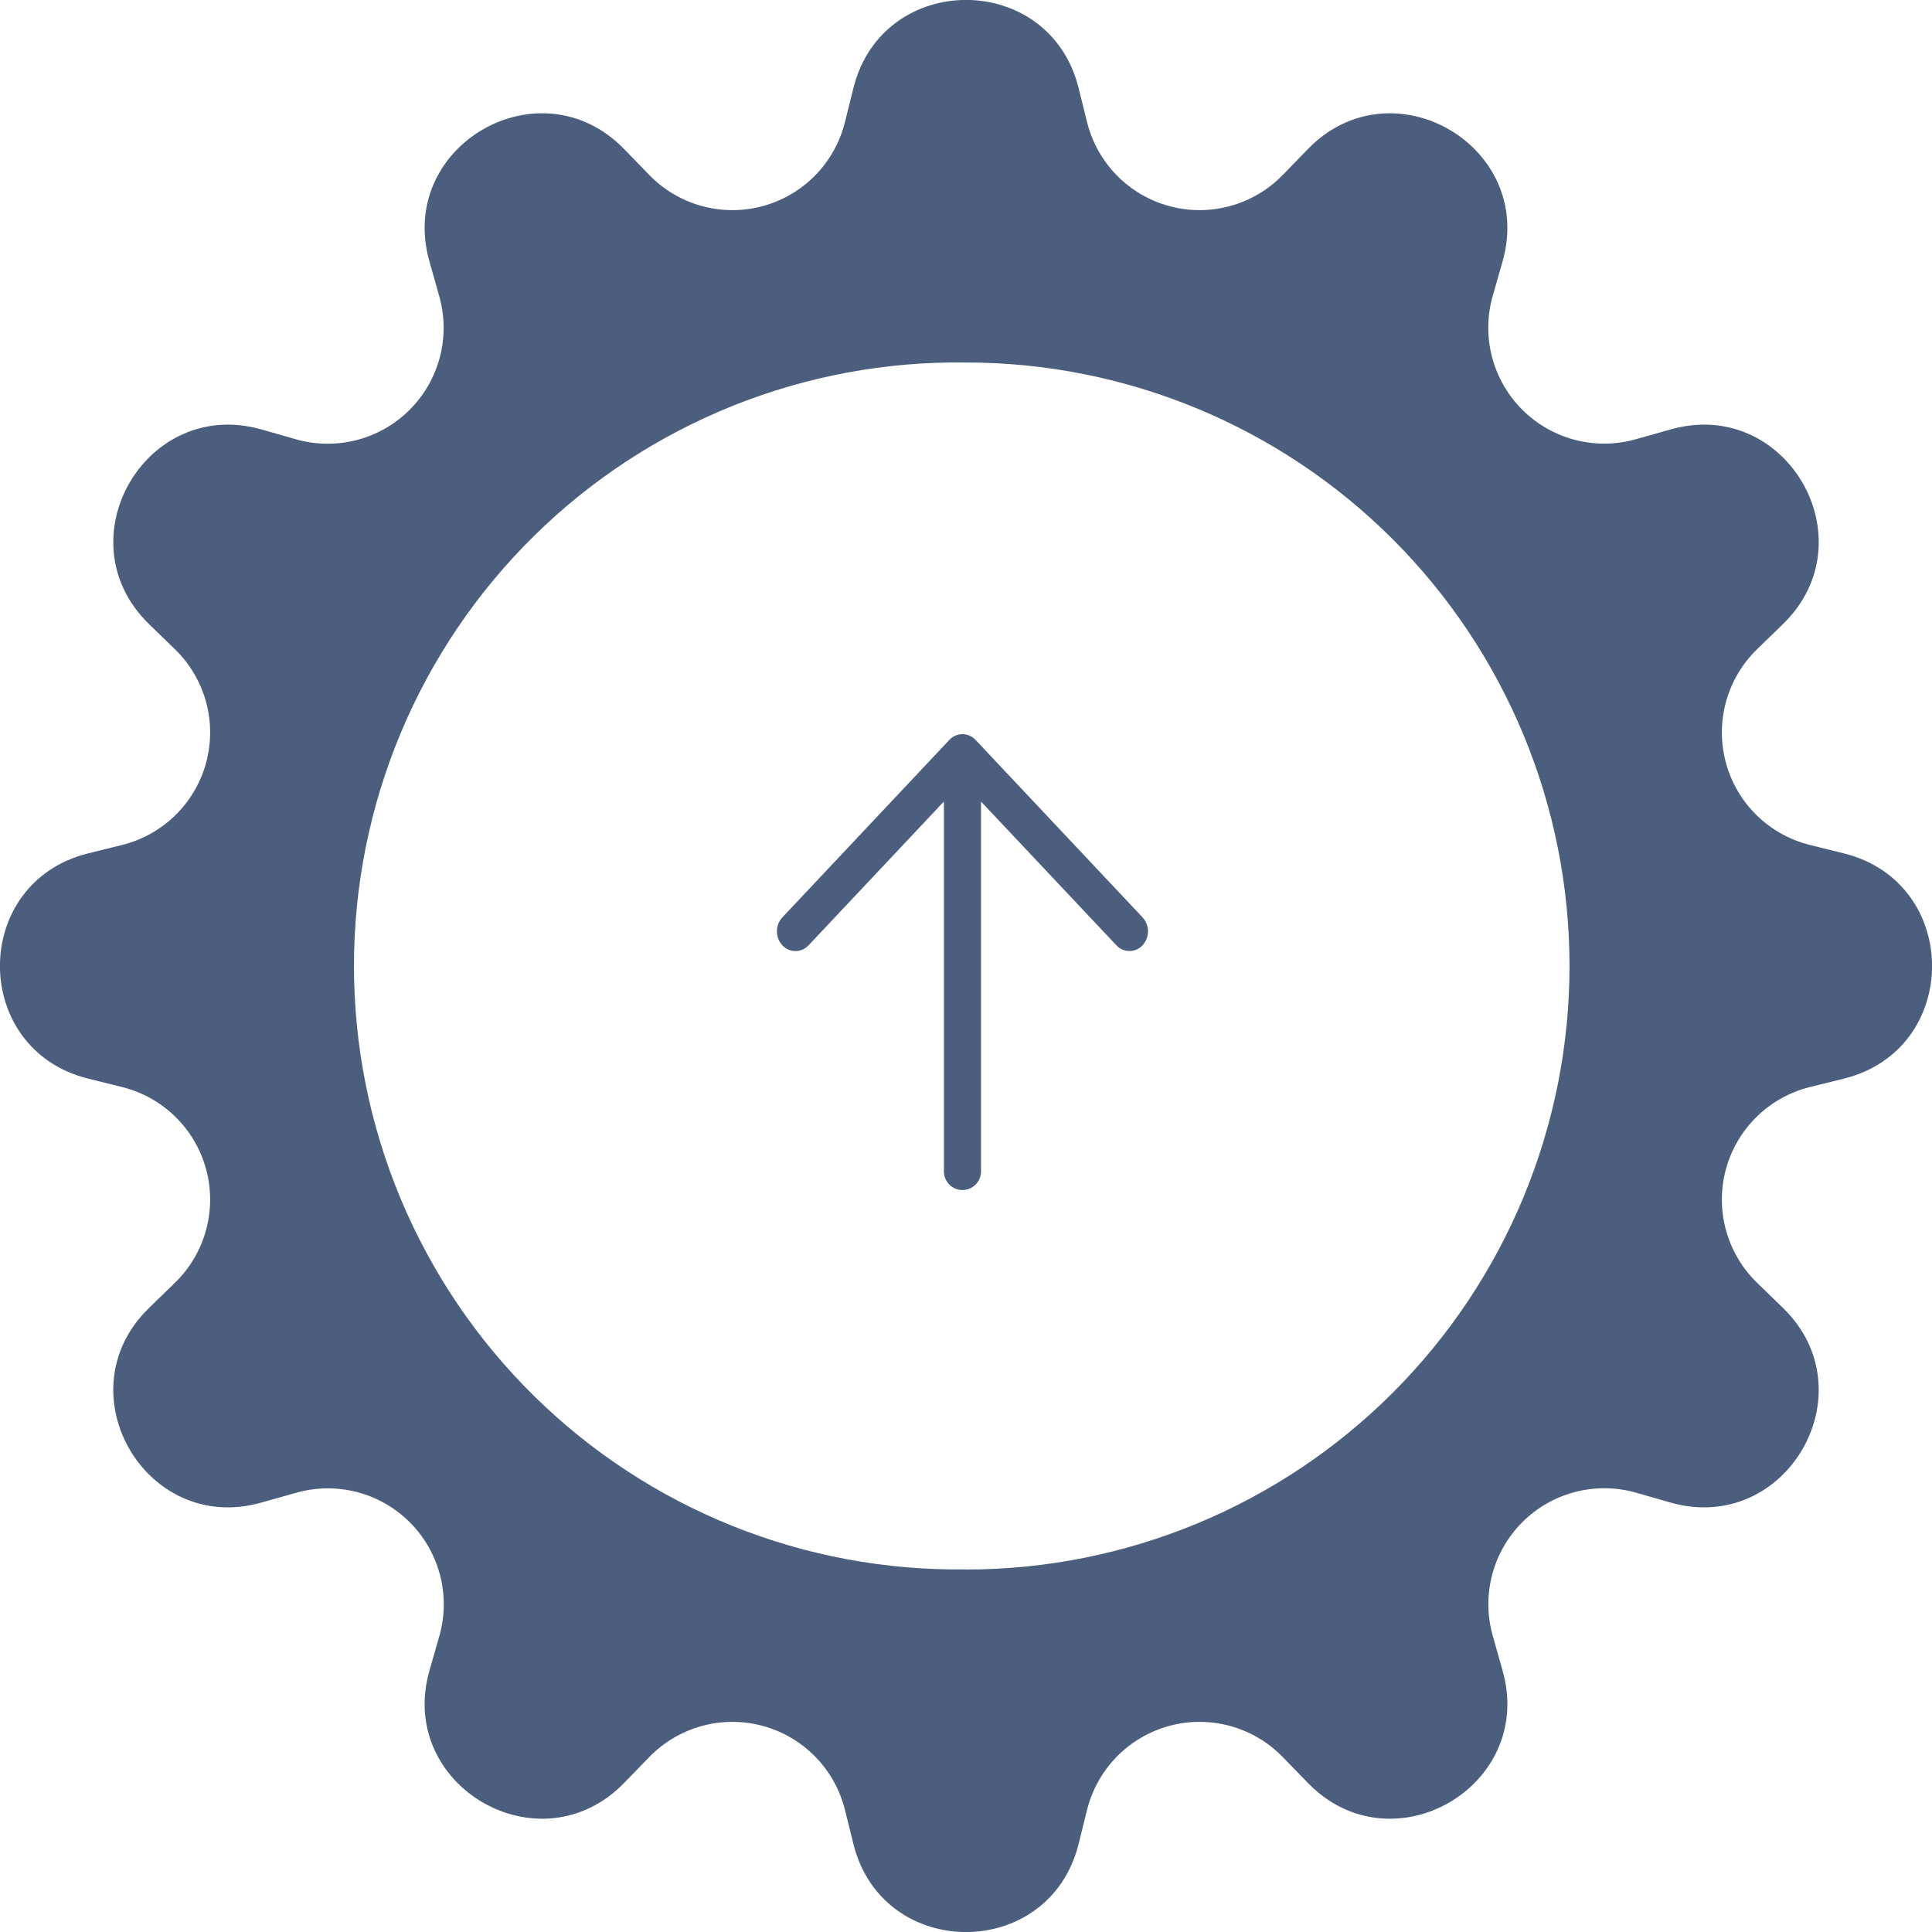
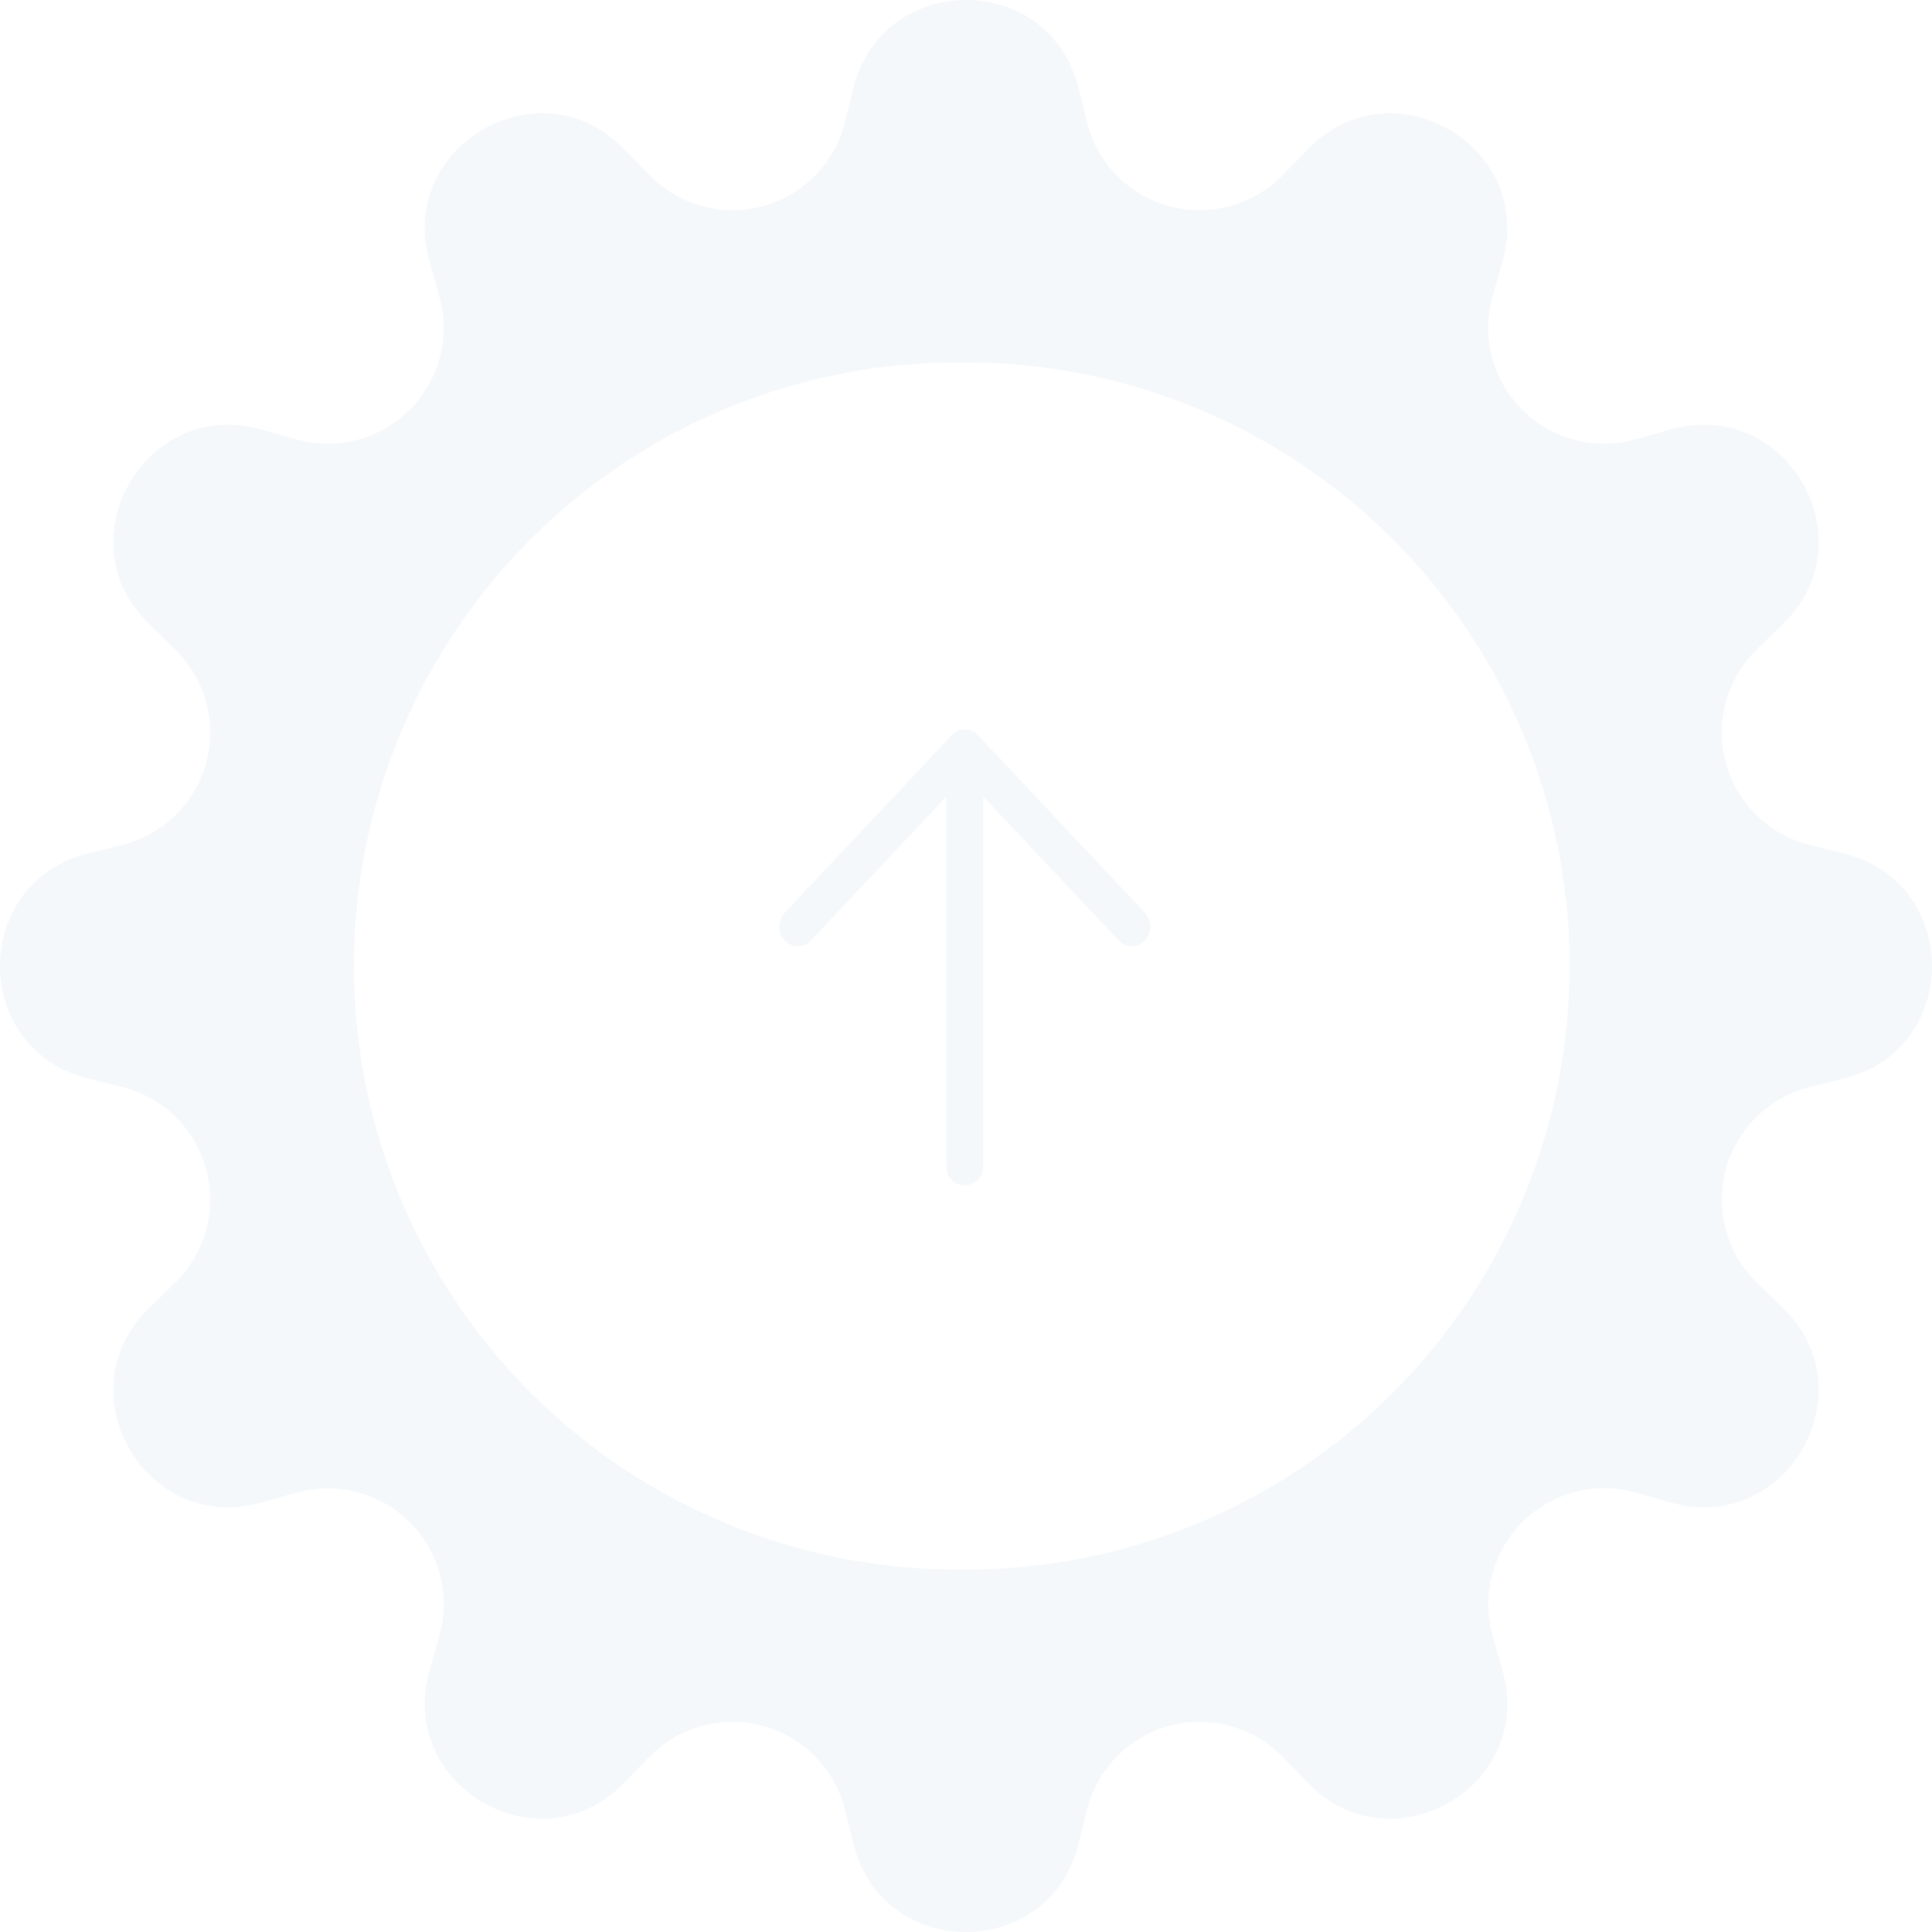
- <svg xmlns="http://www.w3.org/2000/svg" width="166" height="166" viewBox="0 0 166 166" fill="none">
-   <path d="M84.29 68.867V100.646C84.292 100.856 84.251 101.065 84.172 101.259C84.092 101.454 83.975 101.63 83.827 101.779C83.679 101.928 83.502 102.047 83.308 102.127C83.115 102.208 82.906 102.25 82.696 102.25C82.486 102.25 82.278 102.208 82.084 102.127C81.89 102.047 81.714 101.928 81.566 101.779C81.418 101.63 81.3 101.454 81.221 101.259C81.141 101.065 81.101 100.856 81.102 100.646V68.867L69.477 81.219C69.334 81.375 69.159 81.5 68.965 81.586C68.77 81.671 68.561 81.716 68.348 81.716C68.136 81.716 67.926 81.671 67.731 81.586C67.537 81.5 67.363 81.375 67.219 81.219C66.919 80.892 66.753 80.465 66.753 80.022C66.753 79.578 66.919 79.151 67.219 78.824L81.567 63.577C81.711 63.42 81.885 63.295 82.08 63.21C82.274 63.124 82.484 63.08 82.696 63.08C82.909 63.08 83.119 63.124 83.313 63.21C83.507 63.295 83.682 63.42 83.825 63.577L98.173 78.824C98.472 79.151 98.638 79.577 98.638 80.02C98.638 80.463 98.472 80.889 98.173 81.216C98.03 81.372 97.855 81.497 97.661 81.583C97.467 81.668 97.257 81.713 97.044 81.713C96.832 81.713 96.622 81.668 96.428 81.583C96.234 81.497 96.059 81.372 95.916 81.216L84.29 68.87V68.867Z" fill="#001B47" fill-opacity="0.7" />
-   <path d="M92.67 7.543C90.149 -2.521 75.862 -2.521 73.331 7.543L72.594 10.51C72.163 12.235 71.279 13.812 70.032 15.079C68.786 16.347 67.223 17.257 65.506 17.717C63.789 18.176 61.98 18.168 60.268 17.692C58.555 17.217 57.001 16.292 55.766 15.013L53.639 12.824C46.429 5.364 34.051 12.513 36.904 22.483L37.734 25.429C38.222 27.137 38.245 28.943 37.8 30.662C37.355 32.381 36.458 33.949 35.203 35.205C33.948 36.461 32.38 37.359 30.662 37.805C28.944 38.252 27.137 38.231 25.43 37.745L22.483 36.904C12.523 34.051 5.364 46.428 12.824 53.639L15.013 55.766C16.292 57.001 17.217 58.555 17.692 60.267C18.168 61.98 18.176 63.789 17.717 65.506C17.257 67.223 16.347 68.786 15.079 70.032C13.812 71.279 12.235 72.163 10.51 72.594L7.543 73.331C-2.521 75.852 -2.521 90.138 7.543 92.67L10.51 93.406C12.235 93.837 13.812 94.722 15.079 95.968C16.347 97.215 17.257 98.778 17.717 100.495C18.176 102.212 18.168 104.02 17.692 105.733C17.217 107.446 16.292 109 15.013 110.235L12.824 112.362C5.364 119.572 12.513 131.95 22.483 129.096L25.43 128.266C27.138 127.778 28.946 127.755 30.666 128.2C32.386 128.646 33.955 129.543 35.212 130.8C36.468 132.056 37.365 133.625 37.811 135.345C38.256 137.065 38.233 138.873 37.745 140.582L36.904 143.518C34.051 153.478 46.429 160.636 53.639 153.177L55.766 150.988C57.001 149.709 58.555 148.784 60.268 148.308C61.98 147.833 63.789 147.825 65.506 148.284C67.223 148.743 68.786 149.654 70.032 150.921C71.279 152.188 72.163 153.766 72.594 155.49L73.331 158.458C75.852 168.521 90.138 168.521 92.67 158.458L93.406 155.49C93.838 153.766 94.722 152.188 95.969 150.921C97.215 149.654 98.778 148.743 100.495 148.284C102.212 147.825 104.021 147.833 105.733 148.308C107.446 148.784 109 149.709 110.235 150.988L112.362 153.177C119.572 160.636 131.95 153.488 129.097 143.518L128.267 140.571C127.778 138.863 127.755 137.055 128.201 135.335C128.646 133.615 129.543 132.046 130.8 130.789C132.056 129.533 133.626 128.635 135.346 128.19C137.066 127.745 138.873 127.767 140.582 128.256L143.518 129.096C153.478 131.95 160.637 119.572 153.177 112.362L150.988 110.235C149.709 109 148.784 107.446 148.309 105.733C147.833 104.02 147.825 102.212 148.284 100.495C148.744 98.778 149.654 97.215 150.921 95.968C152.188 94.722 153.766 93.837 155.491 93.406L158.458 92.67C168.522 90.149 168.522 75.862 158.458 73.331L155.491 72.594C153.766 72.163 152.188 71.279 150.921 70.032C149.654 68.786 148.744 67.223 148.284 65.506C147.825 63.789 147.833 61.98 148.309 60.267C148.784 58.555 149.709 57.001 150.988 55.766L153.177 53.639C160.637 46.428 153.488 34.051 143.518 36.904L140.571 37.734C138.864 38.222 137.058 38.244 135.339 37.799C133.62 37.354 132.051 36.458 130.795 35.203C129.54 33.948 128.642 32.38 128.195 30.662C127.749 28.944 127.77 27.137 128.256 25.429L129.097 22.483C131.95 12.523 119.572 5.364 112.362 12.824L110.235 15.013C109 16.292 107.446 17.217 105.733 17.692C104.021 18.168 102.212 18.176 100.495 17.717C98.778 17.257 97.215 16.347 95.969 15.079C94.722 13.812 93.838 12.235 93.406 10.51L92.67 7.543ZM83 134.844C76.13 134.941 69.308 133.672 62.932 131.11C56.557 128.548 50.754 124.744 45.861 119.92C40.968 115.096 37.082 109.347 34.43 103.008C31.778 96.669 30.413 89.866 30.413 82.995C30.413 76.124 31.778 69.321 34.43 62.982C37.082 56.643 40.968 50.895 45.861 46.07C50.754 41.246 56.557 37.442 62.932 34.88C69.308 32.318 76.13 31.049 83 31.146C96.753 31.146 109.942 36.609 119.667 46.334C129.391 56.058 134.855 69.248 134.855 83C134.855 96.753 129.391 109.942 119.667 119.667C109.942 129.391 96.753 134.855 83 134.855V134.844Z" fill="#001B47" fill-opacity="0.7" />
+ <svg xmlns="http://www.w3.org/2000/svg" width="100" height="100" viewBox="0 0 100 100" fill="none">
+   <path d="M50.9 41.241V60.385C50.901 60.512 50.876 60.637 50.828 60.754C50.781 60.871 50.71 60.978 50.621 61.068C50.531 61.157 50.425 61.229 50.308 61.277C50.192 61.326 50.066 61.351 49.94 61.351C49.813 61.351 49.688 61.326 49.571 61.277C49.454 61.229 49.348 61.157 49.259 61.068C49.169 60.978 49.099 60.871 49.051 60.754C49.003 60.637 48.978 60.512 48.979 60.385V41.241L41.976 48.682C41.89 48.776 41.785 48.851 41.668 48.903C41.551 48.955 41.424 48.981 41.296 48.981C41.168 48.981 41.042 48.955 40.925 48.903C40.808 48.851 40.703 48.776 40.616 48.682C40.435 48.485 40.335 48.228 40.335 47.961C40.335 47.693 40.435 47.436 40.616 47.239L49.26 38.054C49.346 37.96 49.451 37.885 49.568 37.833C49.685 37.782 49.812 37.755 49.94 37.755C50.068 37.755 50.194 37.782 50.311 37.833C50.428 37.885 50.533 37.96 50.62 38.054L59.263 47.239C59.443 47.436 59.543 47.693 59.543 47.96C59.543 48.226 59.443 48.483 59.263 48.68C59.177 48.774 59.072 48.849 58.955 48.901C58.837 48.953 58.711 48.979 58.583 48.979C58.455 48.979 58.329 48.953 58.212 48.901C58.095 48.849 57.989 48.774 57.903 48.68L50.9 41.243V41.241Z" fill="#F1F5F9" fill-opacity="0.7" />
+   <path d="M55.825 4.544C54.306 -1.519 45.7 -1.519 44.175 4.544L43.731 6.331C43.472 7.37 42.939 8.321 42.188 9.084C41.437 9.847 40.496 10.396 39.461 10.673C38.427 10.949 37.337 10.944 36.306 10.658C35.274 10.371 34.338 9.814 33.594 9.044L32.313 7.725C27.969 3.231 20.513 7.538 22.231 13.544L22.731 15.319C23.025 16.347 23.039 17.436 22.771 18.471C22.503 19.506 21.963 20.451 21.207 21.208C20.451 21.965 19.506 22.505 18.471 22.774C17.436 23.043 16.348 23.031 15.319 22.738L13.544 22.231C7.544 20.513 3.231 27.969 7.725 32.313L9.044 33.594C9.814 34.338 10.371 35.274 10.658 36.306C10.944 37.337 10.949 38.427 10.673 39.461C10.396 40.496 9.847 41.437 9.084 42.188C8.321 42.939 7.37 43.472 6.331 43.731L4.544 44.175C-1.519 45.694 -1.519 54.3 4.544 55.825L6.331 56.269C7.37 56.529 8.321 57.062 9.084 57.812C9.847 58.563 10.396 59.505 10.673 60.539C10.949 61.573 10.944 62.663 10.658 63.695C10.371 64.726 9.814 65.663 9.044 66.406L7.725 67.688C3.231 72.031 7.538 79.488 13.544 77.769L15.319 77.269C16.348 76.975 17.437 76.961 18.473 77.229C19.509 77.498 20.455 78.038 21.212 78.795C21.968 79.552 22.509 80.497 22.777 81.533C23.046 82.57 23.032 83.659 22.738 84.688L22.231 86.456C20.513 92.456 27.969 96.769 32.313 92.275L33.594 90.956C34.338 90.186 35.274 89.629 36.306 89.342C37.337 89.056 38.427 89.051 39.461 89.328C40.496 89.605 41.437 90.153 42.188 90.916C42.939 91.68 43.472 92.63 43.731 93.669L44.175 95.456C45.694 101.519 54.3 101.519 55.825 95.456L56.269 93.669C56.529 92.63 57.062 91.68 57.812 90.916C58.563 90.153 59.505 89.605 60.539 89.328C61.573 89.051 62.663 89.056 63.695 89.342C64.726 89.629 65.663 90.186 66.406 90.956L67.688 92.275C72.031 96.769 79.488 92.463 77.769 86.456L77.269 84.681C76.975 83.652 76.961 82.563 77.229 81.527C77.498 80.491 78.038 79.546 78.795 78.789C79.552 78.032 80.497 77.491 81.533 77.223C82.57 76.955 83.659 76.968 84.688 77.263L86.456 77.769C92.456 79.488 96.769 72.031 92.275 67.688L90.956 66.406C90.186 65.663 89.629 64.726 89.342 63.695C89.056 62.663 89.051 61.573 89.328 60.539C89.605 59.505 90.153 58.563 90.916 57.812C91.68 57.062 92.63 56.529 93.669 56.269L95.456 55.825C101.519 54.306 101.519 45.7 95.456 44.175L93.669 43.731C92.63 43.472 91.68 42.939 90.916 42.188C90.153 41.437 89.605 40.496 89.328 39.461C89.051 38.427 89.056 37.337 89.342 36.306C89.629 35.274 90.186 34.338 90.956 33.594L92.275 32.313C96.769 27.969 92.463 20.513 86.456 22.231L84.681 22.731C83.653 23.025 82.565 23.039 81.529 22.771C80.494 22.503 79.549 21.963 78.792 21.207C78.036 20.451 77.495 19.506 77.226 18.471C76.957 17.436 76.97 16.348 77.263 15.319L77.769 13.544C79.488 7.544 72.031 3.231 67.688 7.725L66.406 9.044C65.663 9.814 64.726 10.371 63.695 10.658C62.663 10.944 61.573 10.949 60.539 10.673C59.505 10.396 58.563 9.847 57.812 9.084C57.062 8.321 56.529 7.37 56.269 6.331L55.825 4.544ZM50 81.231C45.861 81.29 41.752 80.525 37.911 78.982C34.07 77.439 30.575 75.147 27.627 72.241C24.679 69.335 22.339 65.872 20.741 62.053C19.143 58.234 18.321 54.136 18.321 49.997C18.321 45.858 19.143 41.76 20.741 37.941C22.339 34.122 24.679 30.659 27.627 27.753C30.575 24.847 34.07 22.556 37.911 21.012C41.752 19.469 45.861 18.704 50 18.763C58.285 18.763 66.23 22.054 72.088 27.912C77.947 33.77 81.238 41.715 81.238 50C81.238 58.285 77.947 66.23 72.088 72.088C66.23 77.947 58.285 81.238 50 81.238V81.231Z" fill="#F1F5F9" fill-opacity="0.7" />
</svg>
